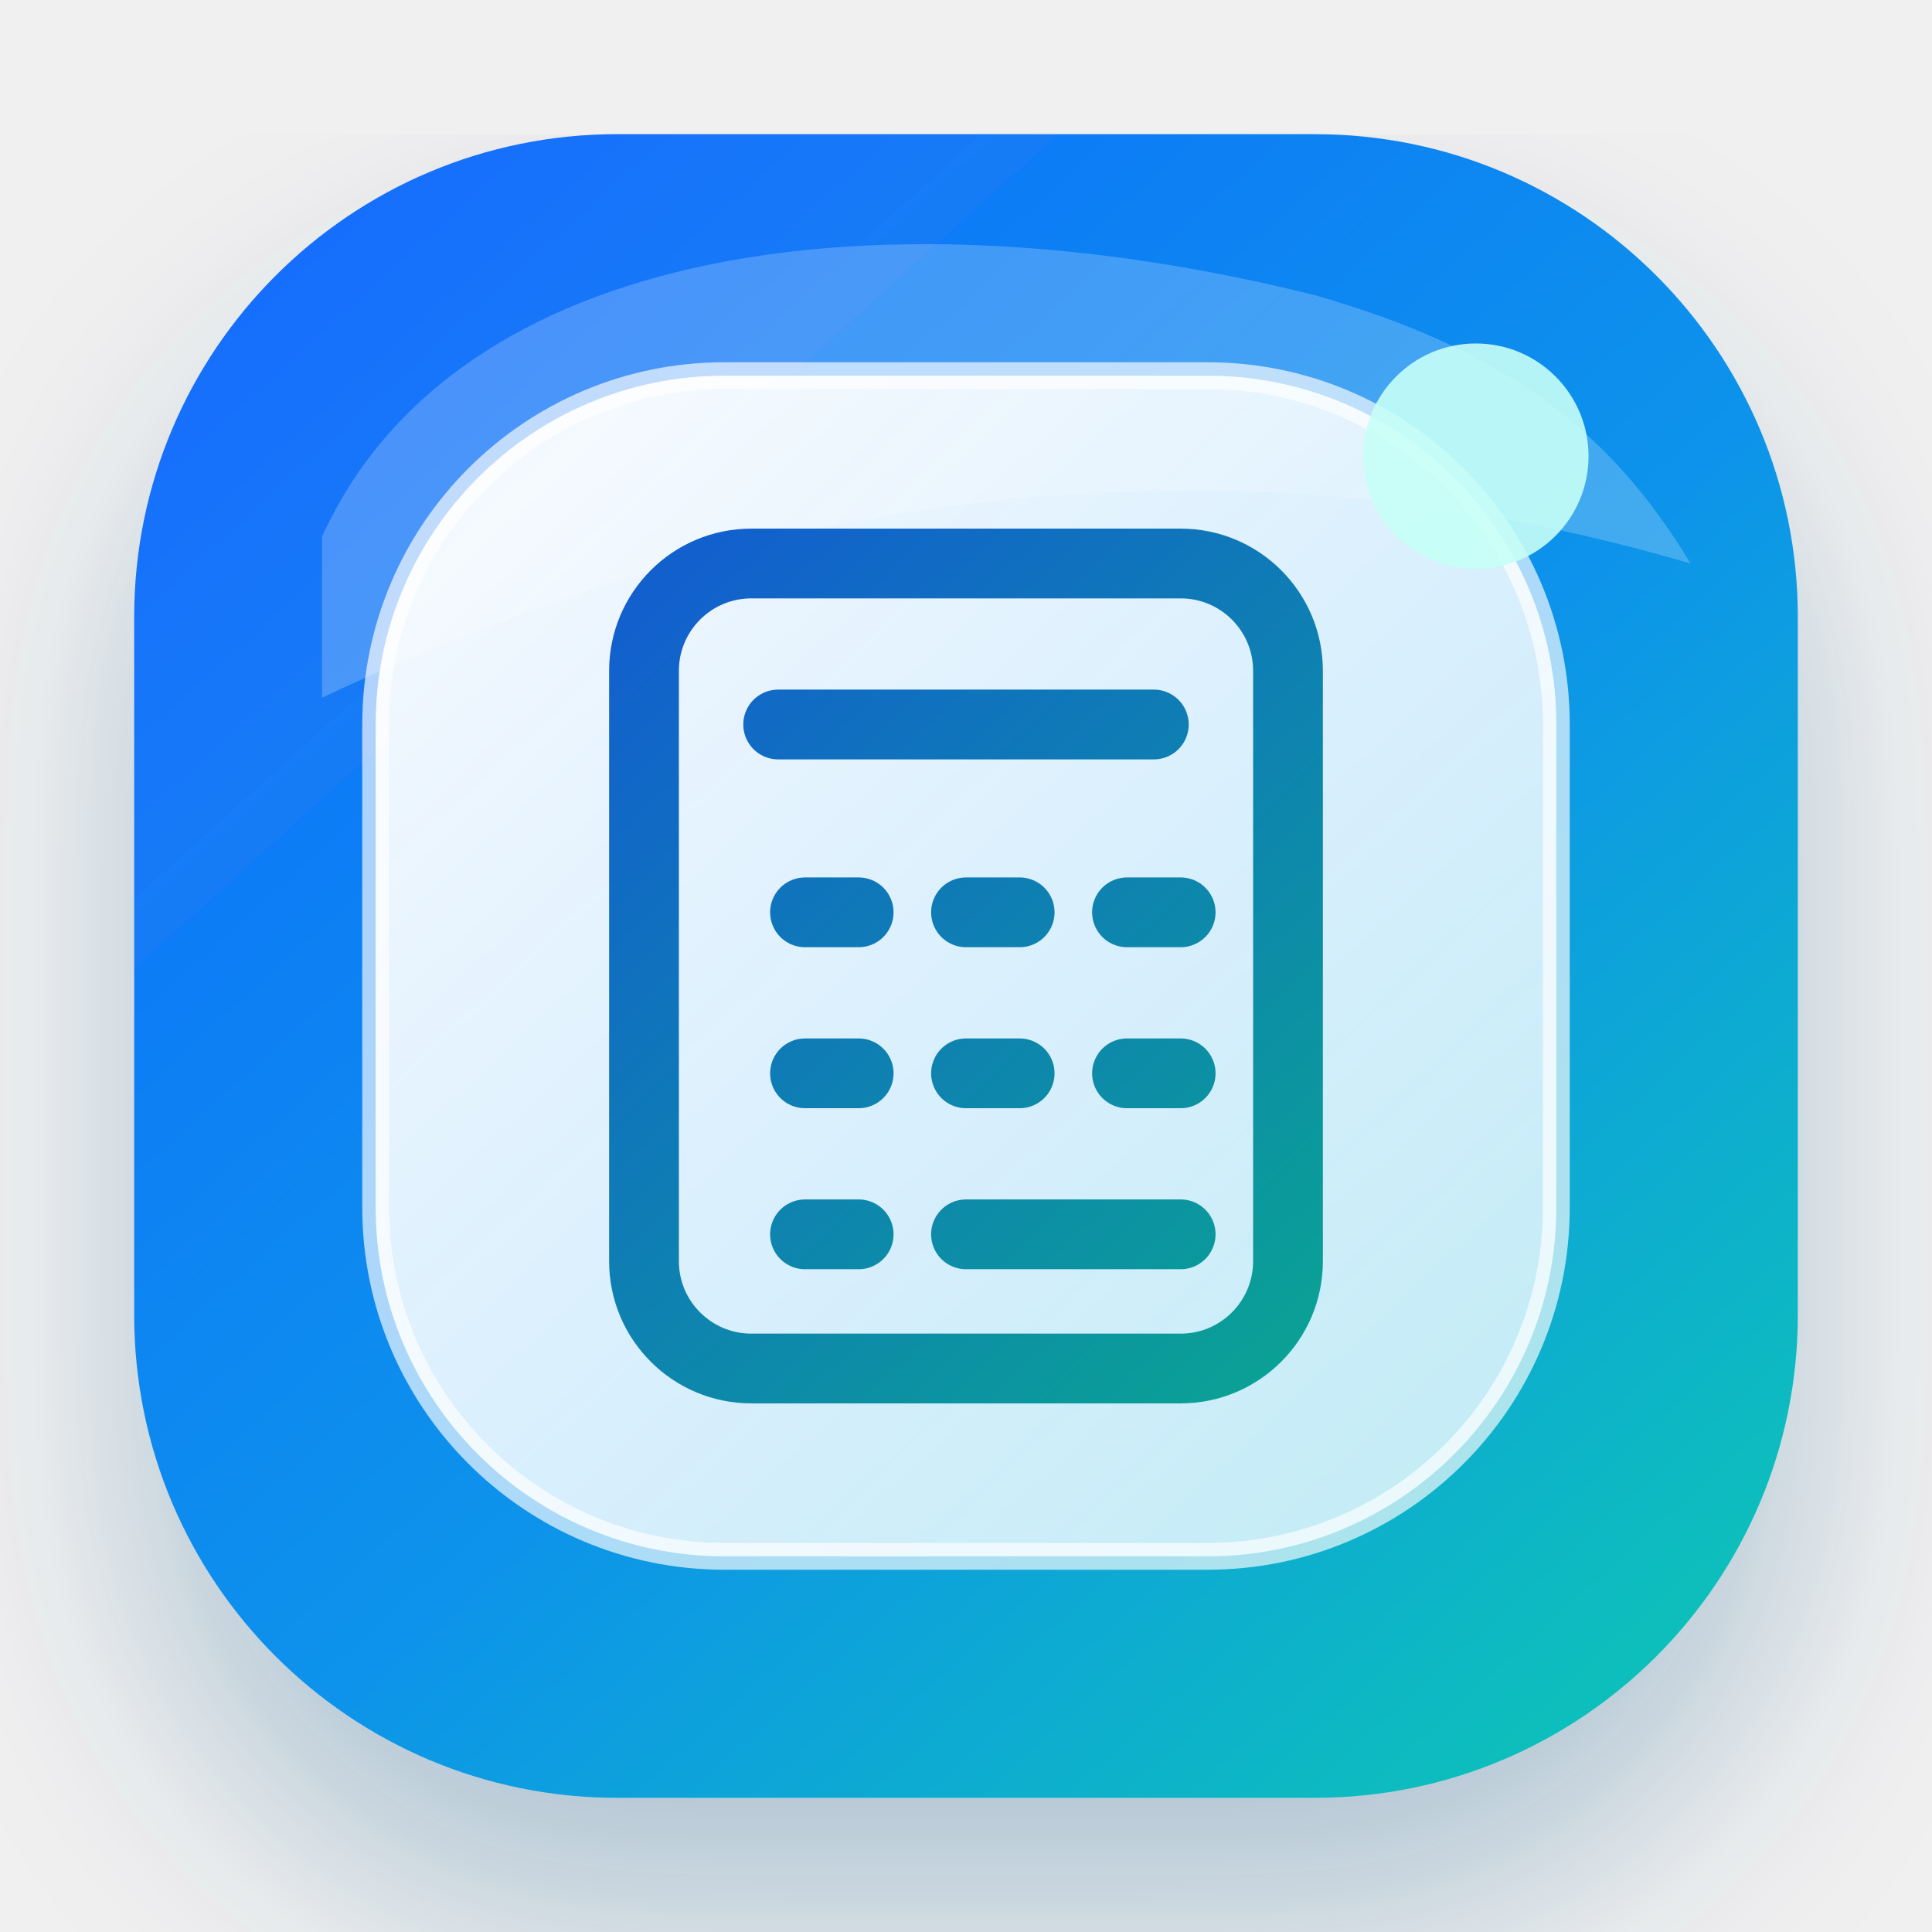
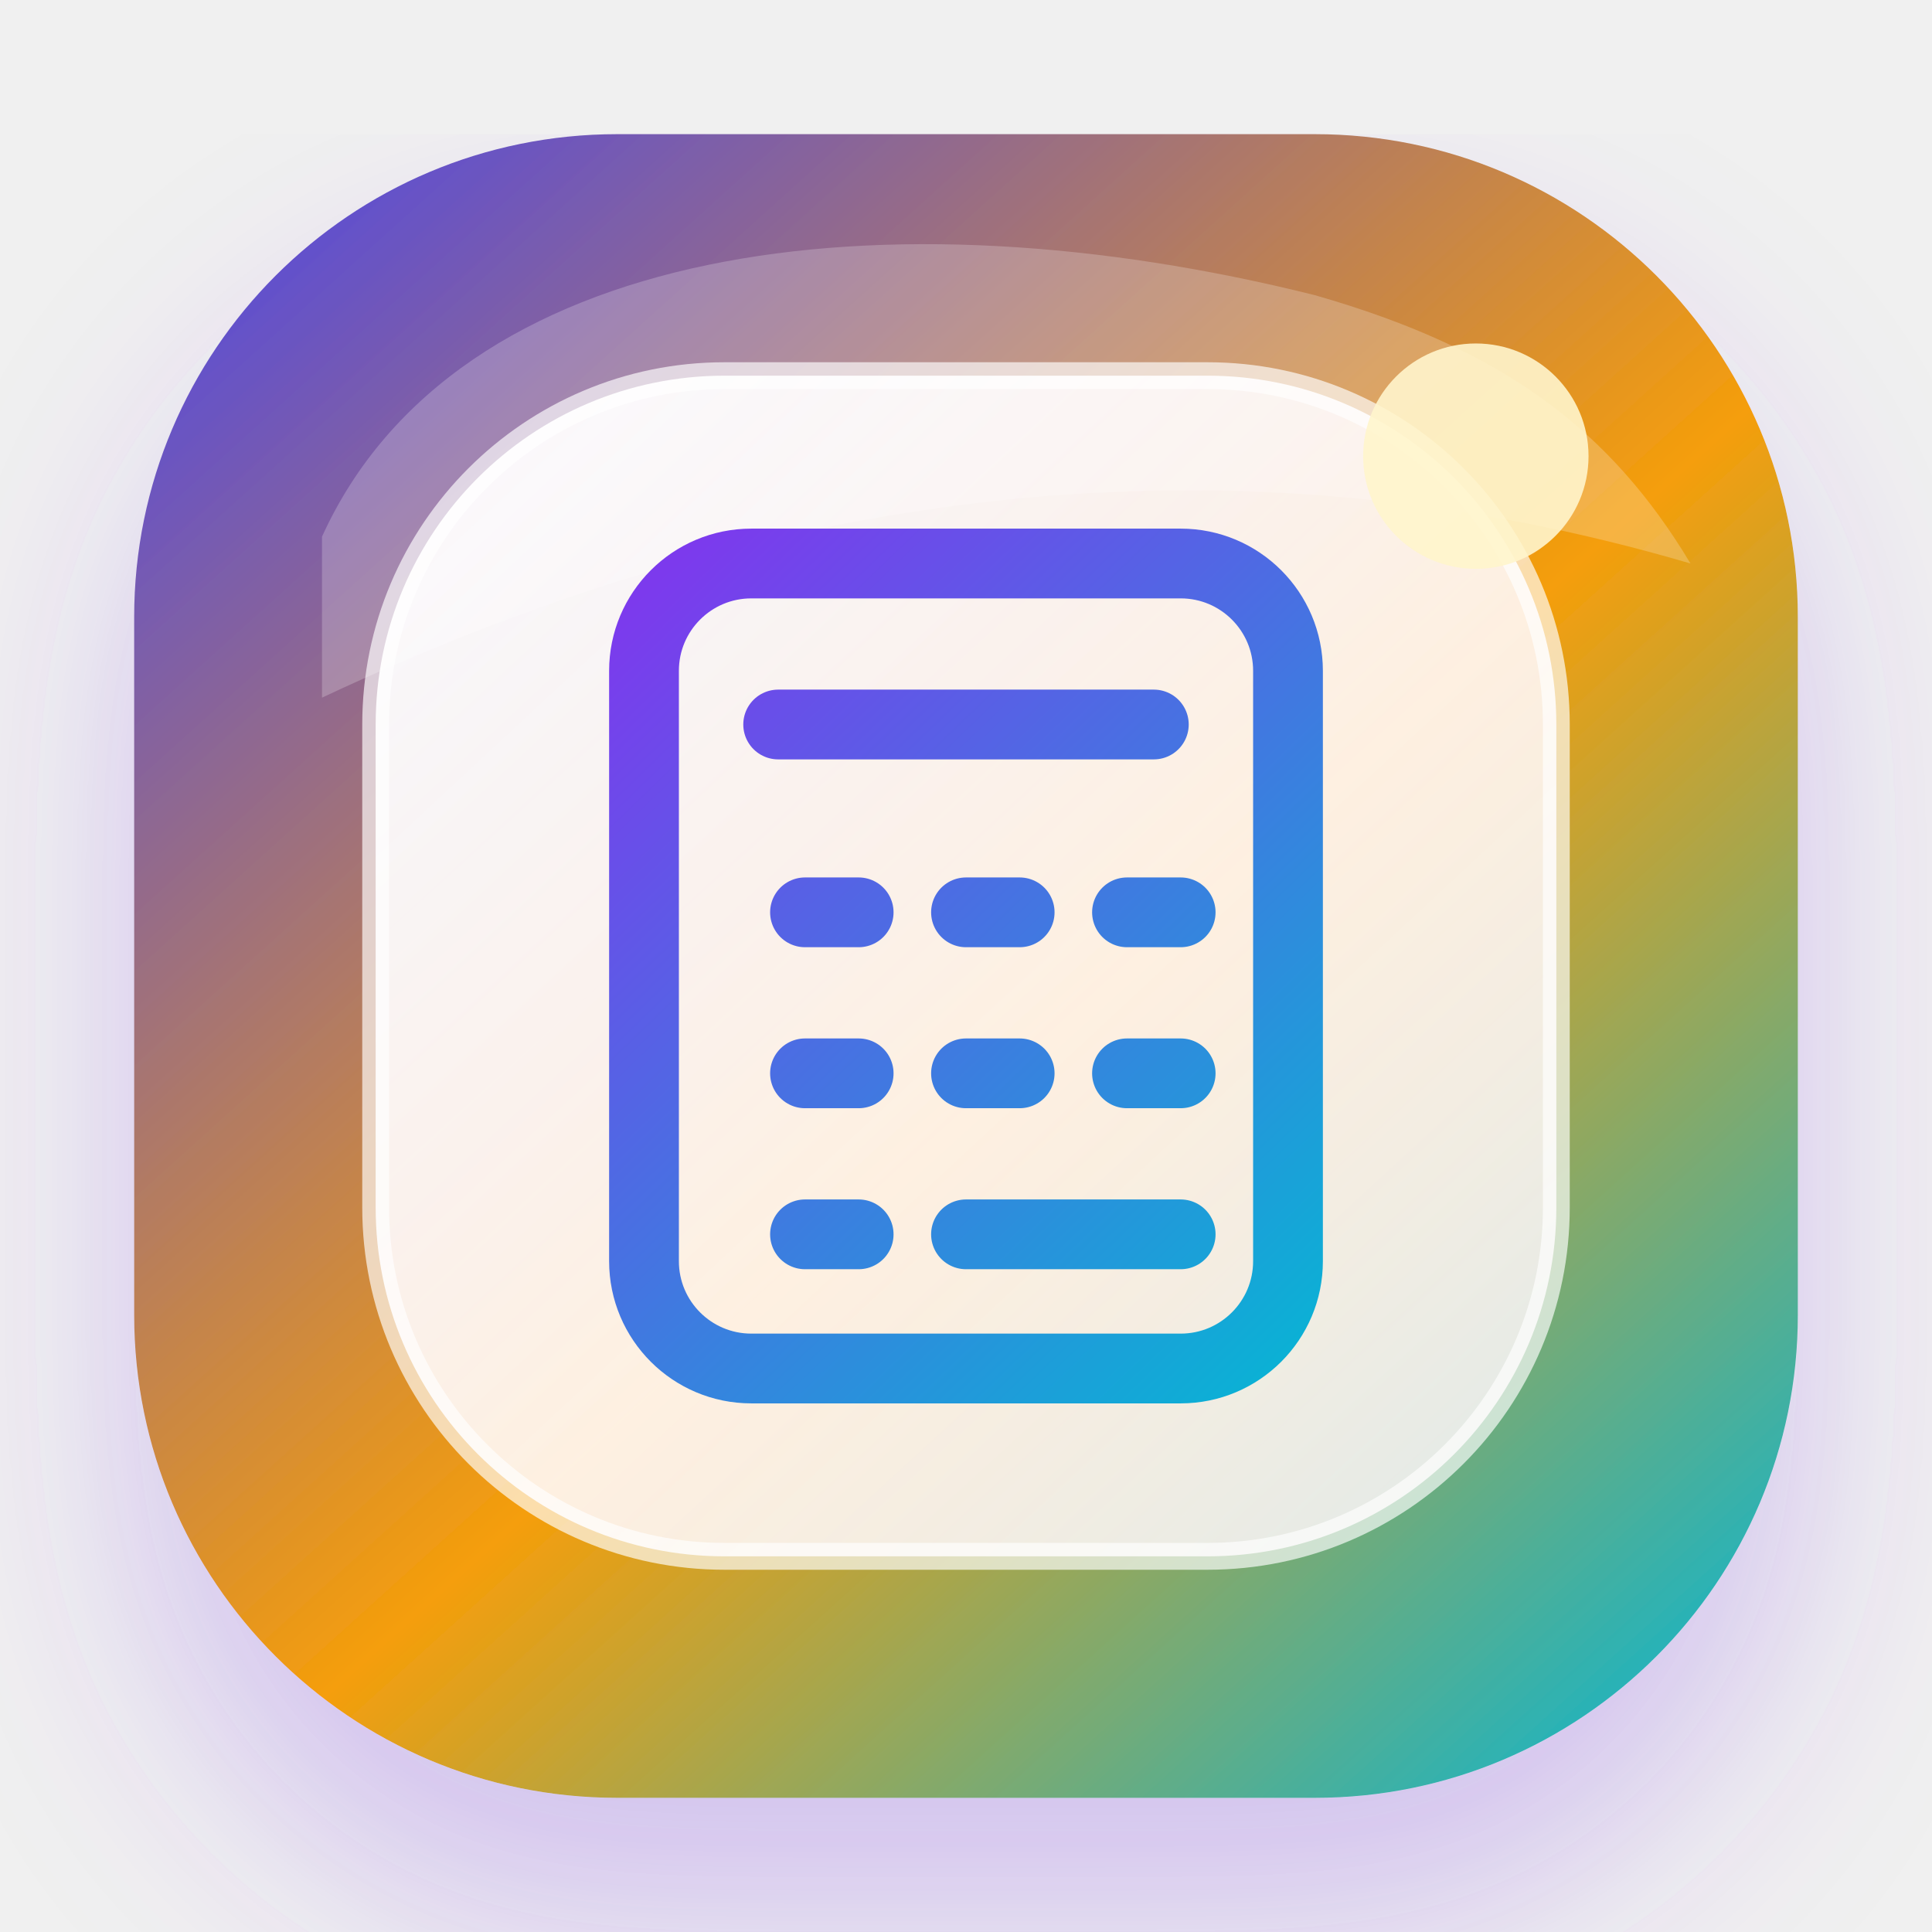
<svg xmlns="http://www.w3.org/2000/svg" viewBox="0 0 72 72" role="img" aria-label="Calculator">
  <defs>
    <linearGradient id="bg" x1="8" y1="5" x2="64" y2="67" gradientUnits="userSpaceOnUse">
-       <stop stop-color="#1769ff" />
-       <stop offset=".55" stop-color="#0b93eb" />
-       <stop offset="1" stop-color="#12c7b3" />
+       <stop stop-color="#4f46e5" />
+       <stop offset=".55" stop-color="#f59e0b" />
+       <stop offset="1" stop-color="#06b6d4" />
    </linearGradient>
    <linearGradient id="glass" x1="17" y1="15" x2="57" y2="58" gradientUnits="userSpaceOnUse">
      <stop stop-color="#ffffff" stop-opacity=".96" />
-       <stop offset="1" stop-color="#e8f8ff" stop-opacity=".82" />
+       <stop offset="1" stop-color="#fff7fb" stop-opacity=".82" />
    </linearGradient>
    <linearGradient id="ink" x1="23" y1="23" x2="50" y2="51" gradientUnits="userSpaceOnUse">
-       <stop stop-color="#125fce" />
-       <stop offset="1" stop-color="#0aa493" />
+       <stop stop-color="#7c3aed" />
+       <stop offset="1" stop-color="#06b6d4" />
    </linearGradient>
    <filter id="ds" x="-30%" y="-30%" width="160%" height="175%">
-       <feDropShadow dx="0" dy="5" stdDeviation="4" flood-color="#0c4d84" flood-opacity=".25" />
+       <feDropShadow dx="0" dy="5" stdDeviation="4" flood-color="#7c3aed" flood-opacity=".25" />
    </filter>
  </defs>
  <rect x="5" y="5" width="62" height="62" rx="18" fill="url(#bg)" filter="url(#ds)" />
  <path d="M12 20C17 9 33 7 49 11c7 2 11 5 14 10-17-5-34-3-51 5z" fill="#fff" opacity=".22" />
  <rect x="14" y="14" width="44" height="44" rx="13" fill="url(#glass)" stroke="#fff" stroke-opacity=".66" />
-   <circle cx="55" cy="17" r="4.2" fill="#c7fff7" opacity=".9" />
+   <circle cx="55" cy="17" r="4.2" fill="#fff5cc" opacity=".9" />
  <g fill="none" stroke="url(#ink)" stroke-width="2.6" stroke-linecap="round" stroke-linejoin="round">
    <rect x="24" y="21" width="24" height="30" rx="4" />
    <path d="M29 27h14M30 34h2M36 34h2M42 34h2M30 40h2M36 40h2M42 40h2M30 46h2M36 46h8" />
  </g>
</svg>
